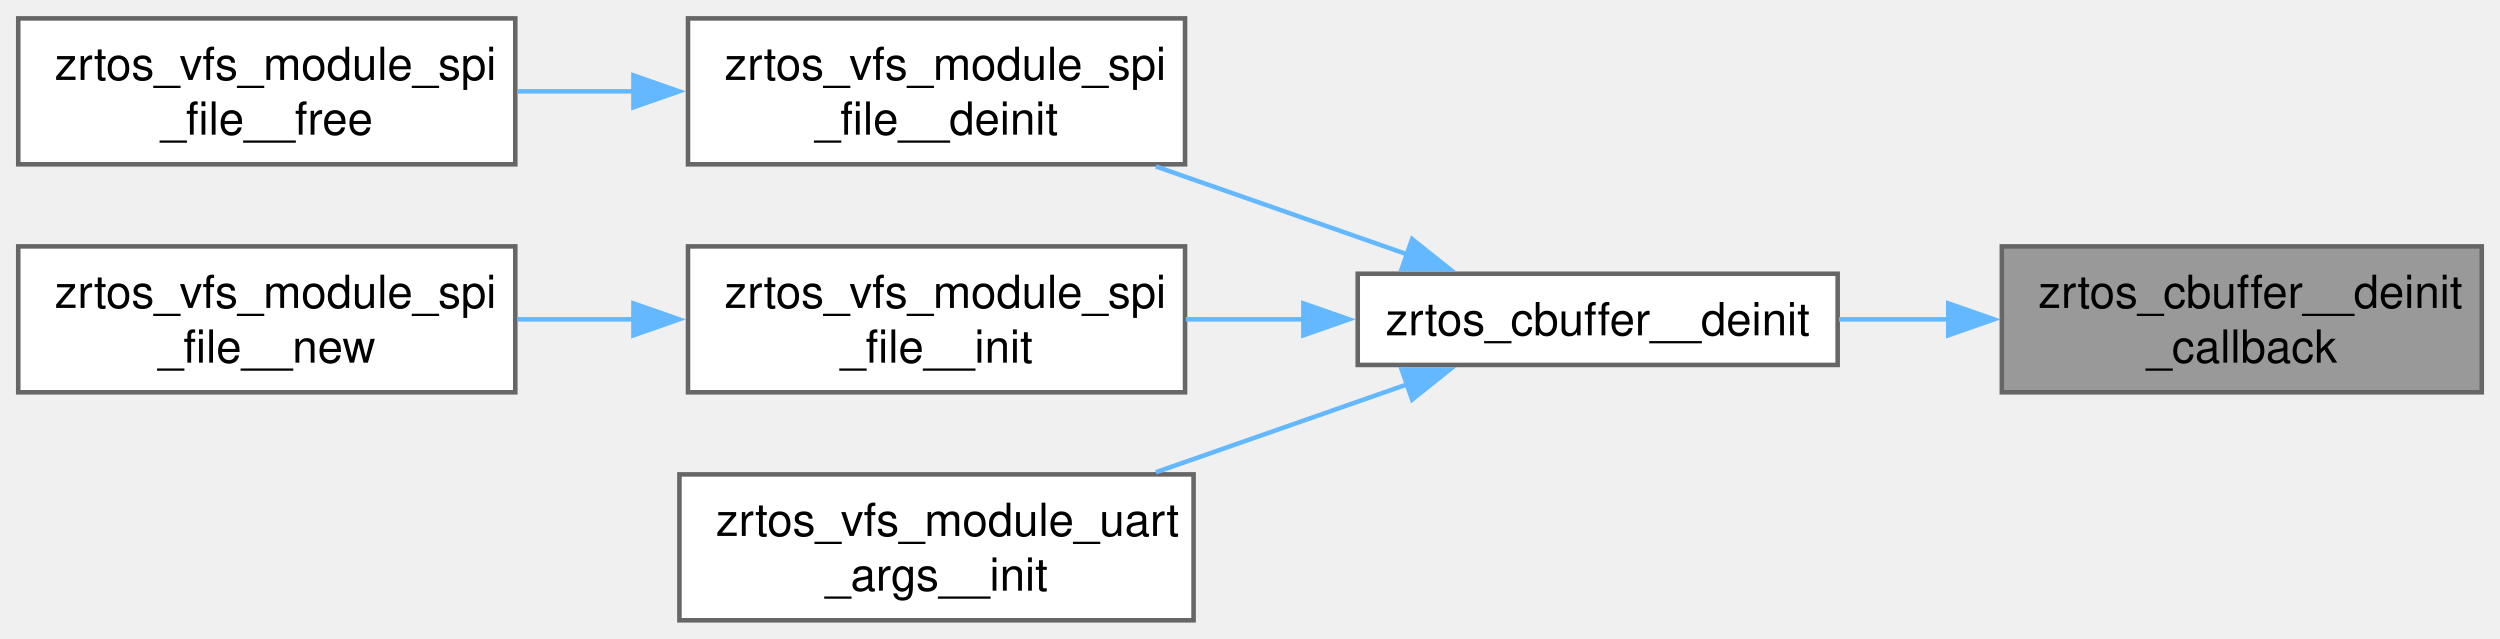
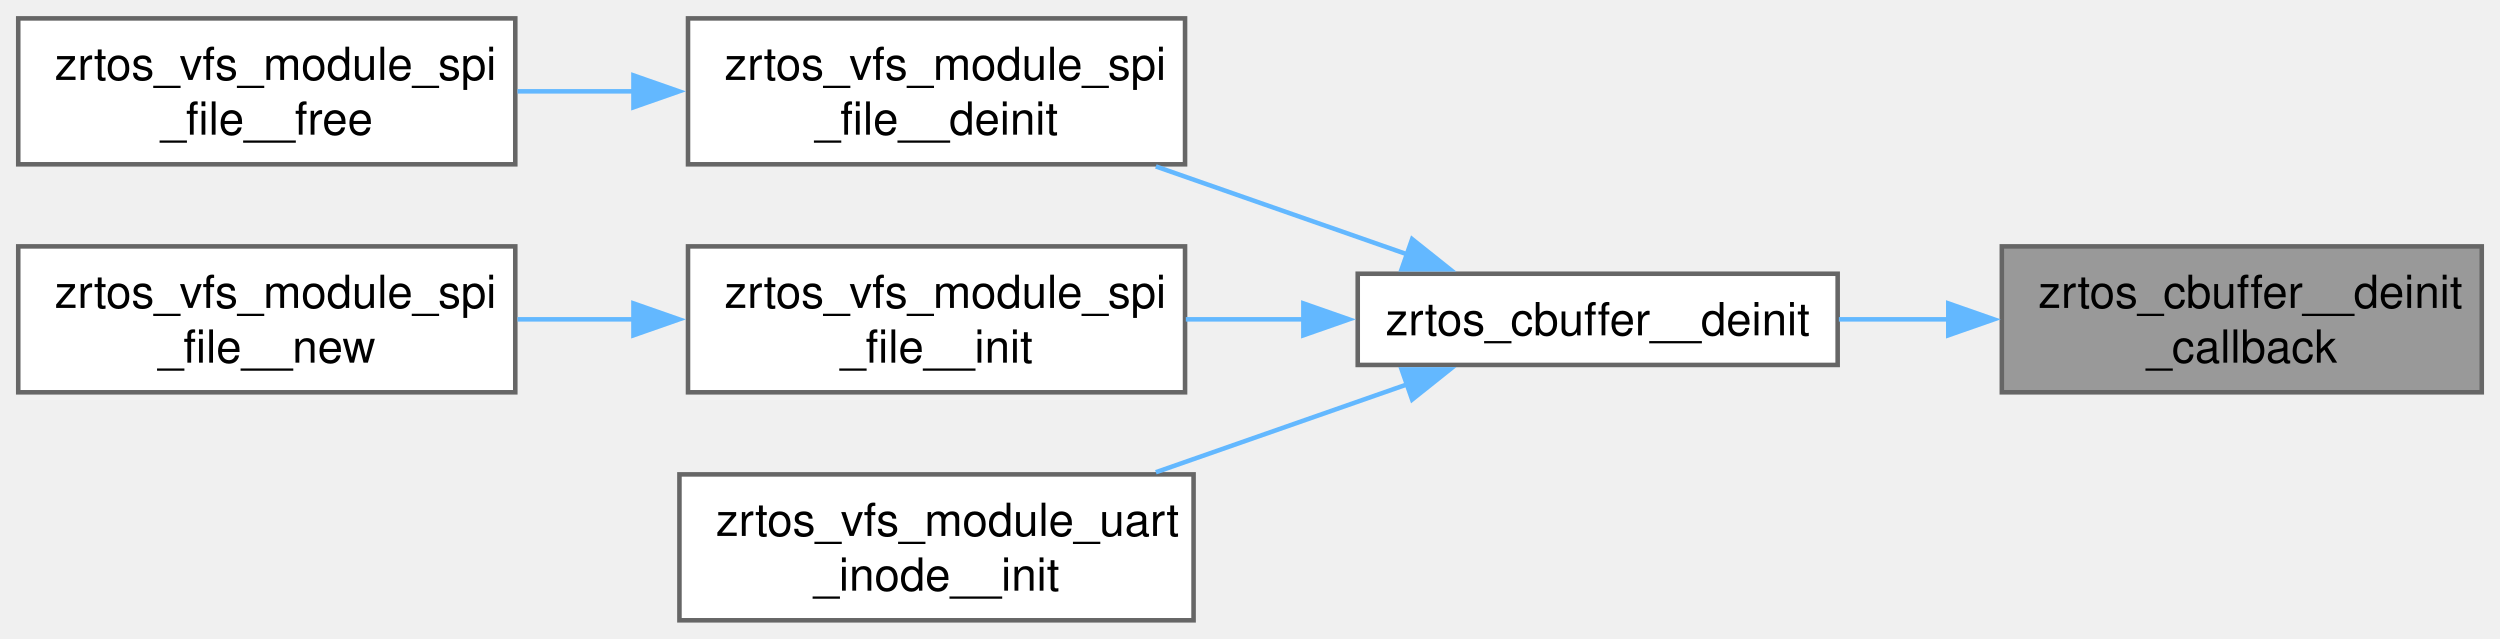
<svg xmlns="http://www.w3.org/2000/svg" xmlns:xlink="http://www.w3.org/1999/xlink" width="548pt" height="140pt" viewBox="0.00 0.00 548.25 140.00">
  <g id="graph0" class="graph" transform="scale(1 1) rotate(0) translate(4 136)">
    <g id="Node000001" class="node">
      <g id="a_Node000001">
        <a xlink:title=" ">
          <polygon fill="#999999" stroke="#666666" points="540.25,-82 435,-82 435,-50 540.25,-50 540.25,-82" />
          <text text-anchor="start" x="443" y="-68.5" font-family="Helvetica,sans-Serif" font-size="10.00">zrtos_cbuffer__deinit</text>
          <text text-anchor="middle" x="487.62" y="-56.5" font-family="Helvetica,sans-Serif" font-size="10.00">_callback</text>
        </a>
      </g>
    </g>
    <g id="Node000002" class="node">
      <g id="a_Node000002">
        <a xlink:href="cbuffer_8h.html#ac432ff17b01aedab263746e01d2df060" target="_top" xlink:title=" ">
          <polygon fill="white" stroke="#666666" points="399,-76 293.75,-76 293.75,-56 399,-56 399,-76" />
          <text text-anchor="middle" x="346.38" y="-62.5" font-family="Helvetica,sans-Serif" font-size="10.00">zrtos_cbuffer__deinit</text>
        </a>
      </g>
    </g>
    <g id="edge1_Node000001_Node000002" class="edge">
      <g id="a_edge1_Node000001_Node000002">
        <a xlink:title=" ">
          <path fill="none" stroke="#63b8ff" d="M423.46,-66C415.36,-66 407.15,-66 399.27,-66" />
          <polygon fill="#63b8ff" stroke="#63b8ff" points="423.26,-69.5 433.26,-66 423.26,-62.5 423.26,-69.5" />
        </a>
      </g>
    </g>
    <g id="Node000003" class="node">
      <g id="a_Node000003">
        <a xlink:href="spi_2spi_8h.html#a32046c6fe4df16f4795a3de4fdf61f8f" target="_top" xlink:title=" ">
          <polygon fill="white" stroke="#666666" points="255.88,-132 146.88,-132 146.88,-100 255.88,-100 255.88,-132" />
          <text text-anchor="start" x="154.88" y="-118.5" font-family="Helvetica,sans-Serif" font-size="10.00">zrtos_vfs_module_spi</text>
          <text text-anchor="middle" x="201.38" y="-106.5" font-family="Helvetica,sans-Serif" font-size="10.00">_file__deinit</text>
        </a>
      </g>
    </g>
    <g id="edge2_Node000002_Node000003" class="edge">
      <g id="a_edge2_Node000002_Node000003">
        <a xlink:title=" ">
          <path fill="none" stroke="#63b8ff" d="M304.58,-80.26C287.4,-86.27 267.29,-93.3 249.48,-99.53" />
          <polygon fill="#63b8ff" stroke="#63b8ff" points="305.68,-83.59 313.97,-76.98 303.37,-76.98 305.68,-83.59" />
        </a>
      </g>
    </g>
    <g id="Node000005" class="node">
      <g id="a_Node000005">
        <a xlink:href="spi_2spi_8h.html#a18e98b2ff2735e9c263e143d51880842" target="_top" xlink:title=" ">
          <polygon fill="white" stroke="#666666" points="255.88,-82 146.88,-82 146.88,-50 255.88,-50 255.88,-82" />
          <text text-anchor="start" x="154.88" y="-68.5" font-family="Helvetica,sans-Serif" font-size="10.00">zrtos_vfs_module_spi</text>
          <text text-anchor="middle" x="201.38" y="-56.5" font-family="Helvetica,sans-Serif" font-size="10.00">_file__init</text>
        </a>
      </g>
    </g>
    <g id="edge4_Node000002_Node000005" class="edge">
      <g id="a_edge4_Node000002_Node000005">
        <a xlink:title=" ">
          <path fill="none" stroke="#63b8ff" d="M282.07,-66C273.38,-66 264.54,-66 256.05,-66" />
          <polygon fill="#63b8ff" stroke="#63b8ff" points="281.83,-69.5 291.83,-66 281.83,-62.5 281.83,-69.5" />
        </a>
      </g>
    </g>
    <g id="Node000007" class="node">
      <g id="a_Node000007">
-         <a xlink:href="uart_2uart_8h.html#a16dccccd733cb90cb8f46ddd1ed04b4d" target="_top" xlink:title=" ">
+         <a xlink:href="uart_2uart_8h.html#af8b2335443595fdc65e31aa7faa070a3" target="_top" xlink:title=" ">
          <polygon fill="white" stroke="#666666" points="257.75,-32 145,-32 145,0 257.75,0 257.75,-32" />
          <text text-anchor="start" x="153" y="-18.5" font-family="Helvetica,sans-Serif" font-size="10.00">zrtos_vfs_module_uart</text>
-           <text text-anchor="middle" x="201.38" y="-6.5" font-family="Helvetica,sans-Serif" font-size="10.00">_args__init</text>
+           <text text-anchor="middle" x="201.38" y="-6.5" font-family="Helvetica,sans-Serif" font-size="10.00">_inode__init</text>
        </a>
      </g>
    </g>
    <g id="edge6_Node000002_Node000007" class="edge">
      <g id="a_edge6_Node000002_Node000007">
        <a xlink:title=" ">
          <path fill="none" stroke="#63b8ff" d="M304.58,-51.74C287.4,-45.73 267.29,-38.7 249.48,-32.47" />
          <polygon fill="#63b8ff" stroke="#63b8ff" points="303.37,-55.02 313.97,-55.02 305.68,-48.41 303.37,-55.02" />
        </a>
      </g>
    </g>
    <g id="Node000004" class="node">
      <g id="a_Node000004">
        <a xlink:href="spi_2spi_8h.html#ae37ac67ac292b108b745f060bd34c7de" target="_top" xlink:title=" ">
          <polygon fill="white" stroke="#666666" points="109,-132 0,-132 0,-100 109,-100 109,-132" />
          <text text-anchor="start" x="8" y="-118.5" font-family="Helvetica,sans-Serif" font-size="10.00">zrtos_vfs_module_spi</text>
          <text text-anchor="middle" x="54.5" y="-106.5" font-family="Helvetica,sans-Serif" font-size="10.00">_file__free</text>
        </a>
      </g>
    </g>
    <g id="edge3_Node000003_Node000004" class="edge">
      <g id="a_edge3_Node000003_Node000004">
        <a xlink:title=" ">
          <path fill="none" stroke="#63b8ff" d="M134.95,-116C126.43,-116 117.79,-116 109.49,-116" />
          <polygon fill="#63b8ff" stroke="#63b8ff" points="134.92,-119.5 144.92,-116 134.92,-112.5 134.92,-119.5" />
        </a>
      </g>
    </g>
    <g id="Node000006" class="node">
      <g id="a_Node000006">
        <a xlink:href="spi_2spi_8h.html#a233cf747fcbc04752c320e48e8101632" target="_top" xlink:title=" ">
          <polygon fill="white" stroke="#666666" points="109,-82 0,-82 0,-50 109,-50 109,-82" />
          <text text-anchor="start" x="8" y="-68.5" font-family="Helvetica,sans-Serif" font-size="10.00">zrtos_vfs_module_spi</text>
          <text text-anchor="middle" x="54.5" y="-56.5" font-family="Helvetica,sans-Serif" font-size="10.00">_file__new</text>
        </a>
      </g>
    </g>
    <g id="edge5_Node000005_Node000006" class="edge">
      <g id="a_edge5_Node000005_Node000006">
        <a xlink:title=" ">
          <path fill="none" stroke="#63b8ff" d="M134.95,-66C126.43,-66 117.79,-66 109.49,-66" />
          <polygon fill="#63b8ff" stroke="#63b8ff" points="134.92,-69.5 144.92,-66 134.92,-62.5 134.92,-69.5" />
        </a>
      </g>
    </g>
  </g>
</svg>
